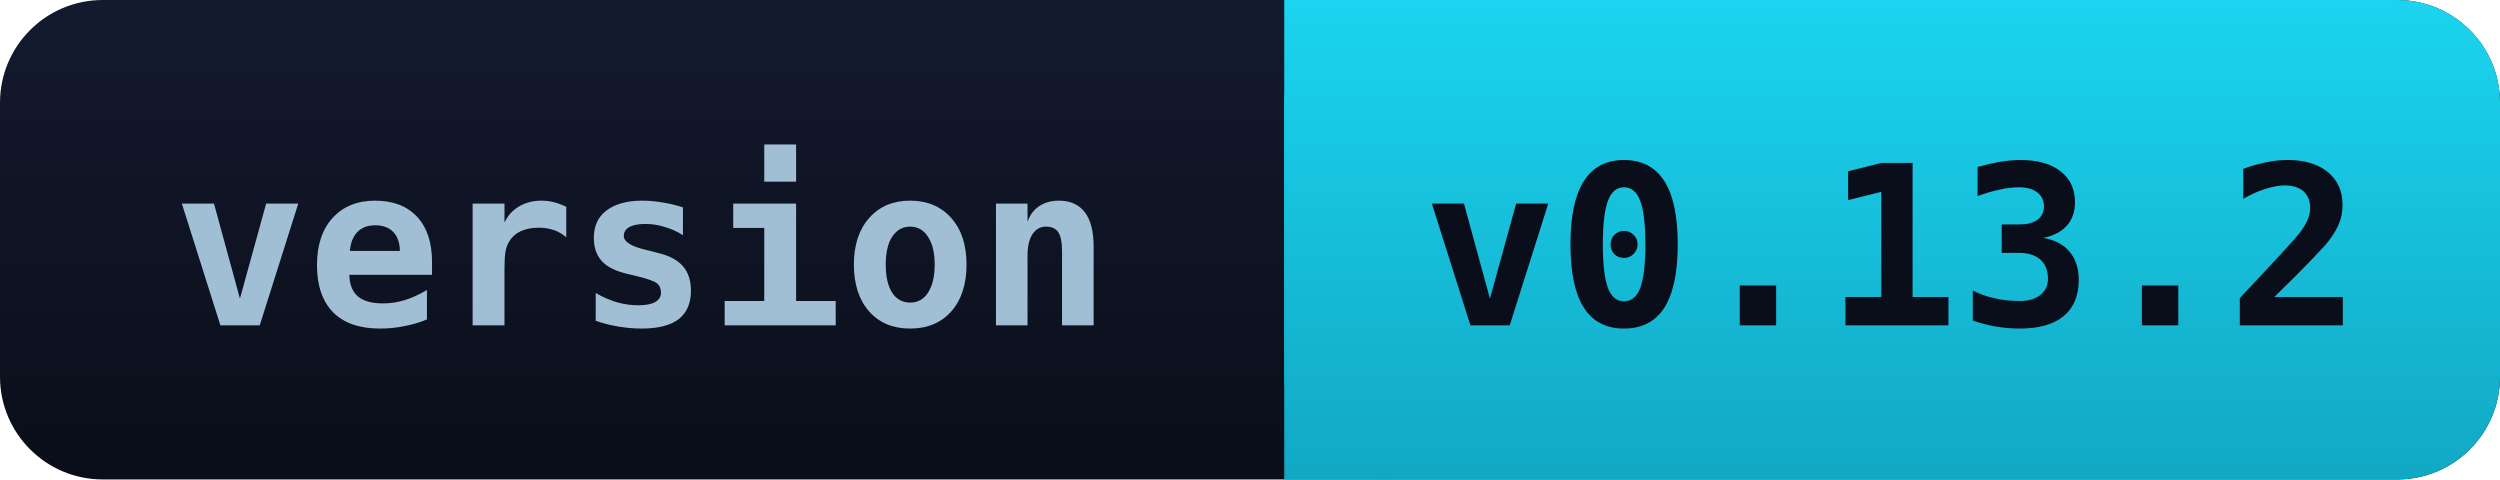
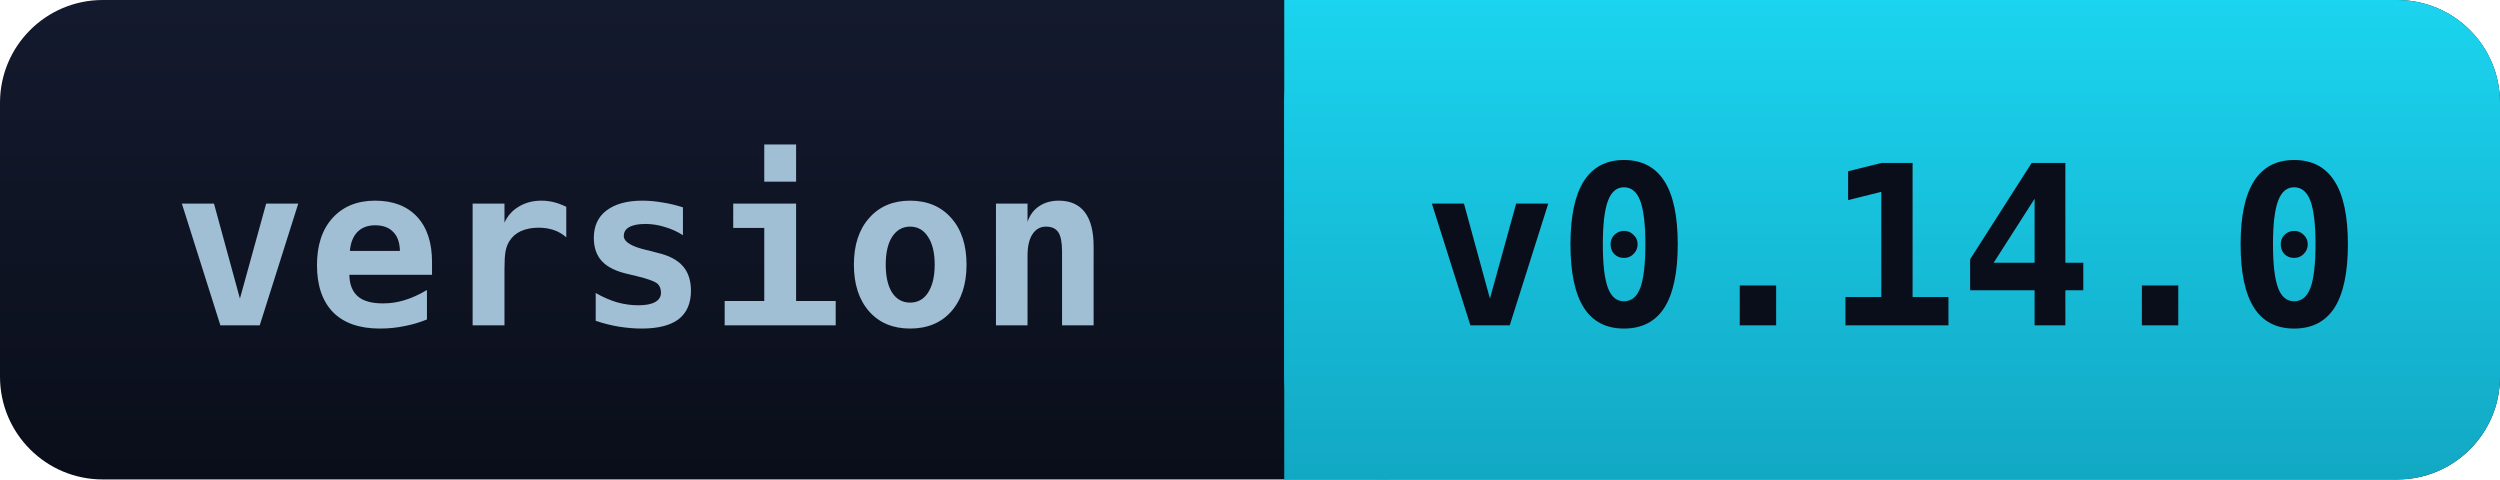
- <svg xmlns="http://www.w3.org/2000/svg" width="146" height="28" role="img" aria-label="version: v0.13.2">
+ <svg xmlns="http://www.w3.org/2000/svg" width="146" height="28" role="img" aria-label="version: v0.14.0">
  <linearGradient id="bg-label" x1="0" y1="0" x2="0" y2="1">
    <stop offset="0" stop-color="#141a2e" />
    <stop offset="1" stop-color="#0a0e1a" />
  </linearGradient>
  <linearGradient id="bg-value" x1="0" y1="0" x2="0" y2="1">
    <stop offset="0" stop-color="#1bd4ef" />
    <stop offset="1" stop-color="#12a8c4" />
  </linearGradient>
  <rect x="0" y="0" width="146" height="28" rx="6" ry="6" fill="url(#bg-label)" />
  <rect x="75" y="0" width="71" height="28" rx="6" ry="6" fill="url(#bg-value)" />
  <rect x="75" y="0" width="6" height="28" fill="url(#bg-value)" />
  <text x="37.5" y="19" font-family="ui-monospace,'SF Mono',Menlo,Consolas,monospace" font-size="13" font-weight="600" fill="#a0bfd4" text-anchor="middle" xml:space="preserve">version</text>
-   <text x="110.5" y="19" font-family="ui-monospace,'SF Mono',Menlo,Consolas,monospace" font-size="13" font-weight="700" fill="#0a0e1a" text-anchor="middle" xml:space="preserve">v0.13.2</text>
+   <text x="110.5" y="19" font-family="ui-monospace,'SF Mono',Menlo,Consolas,monospace" font-size="13" font-weight="700" fill="#0a0e1a" text-anchor="middle" xml:space="preserve">v0.14.0</text>
</svg>
